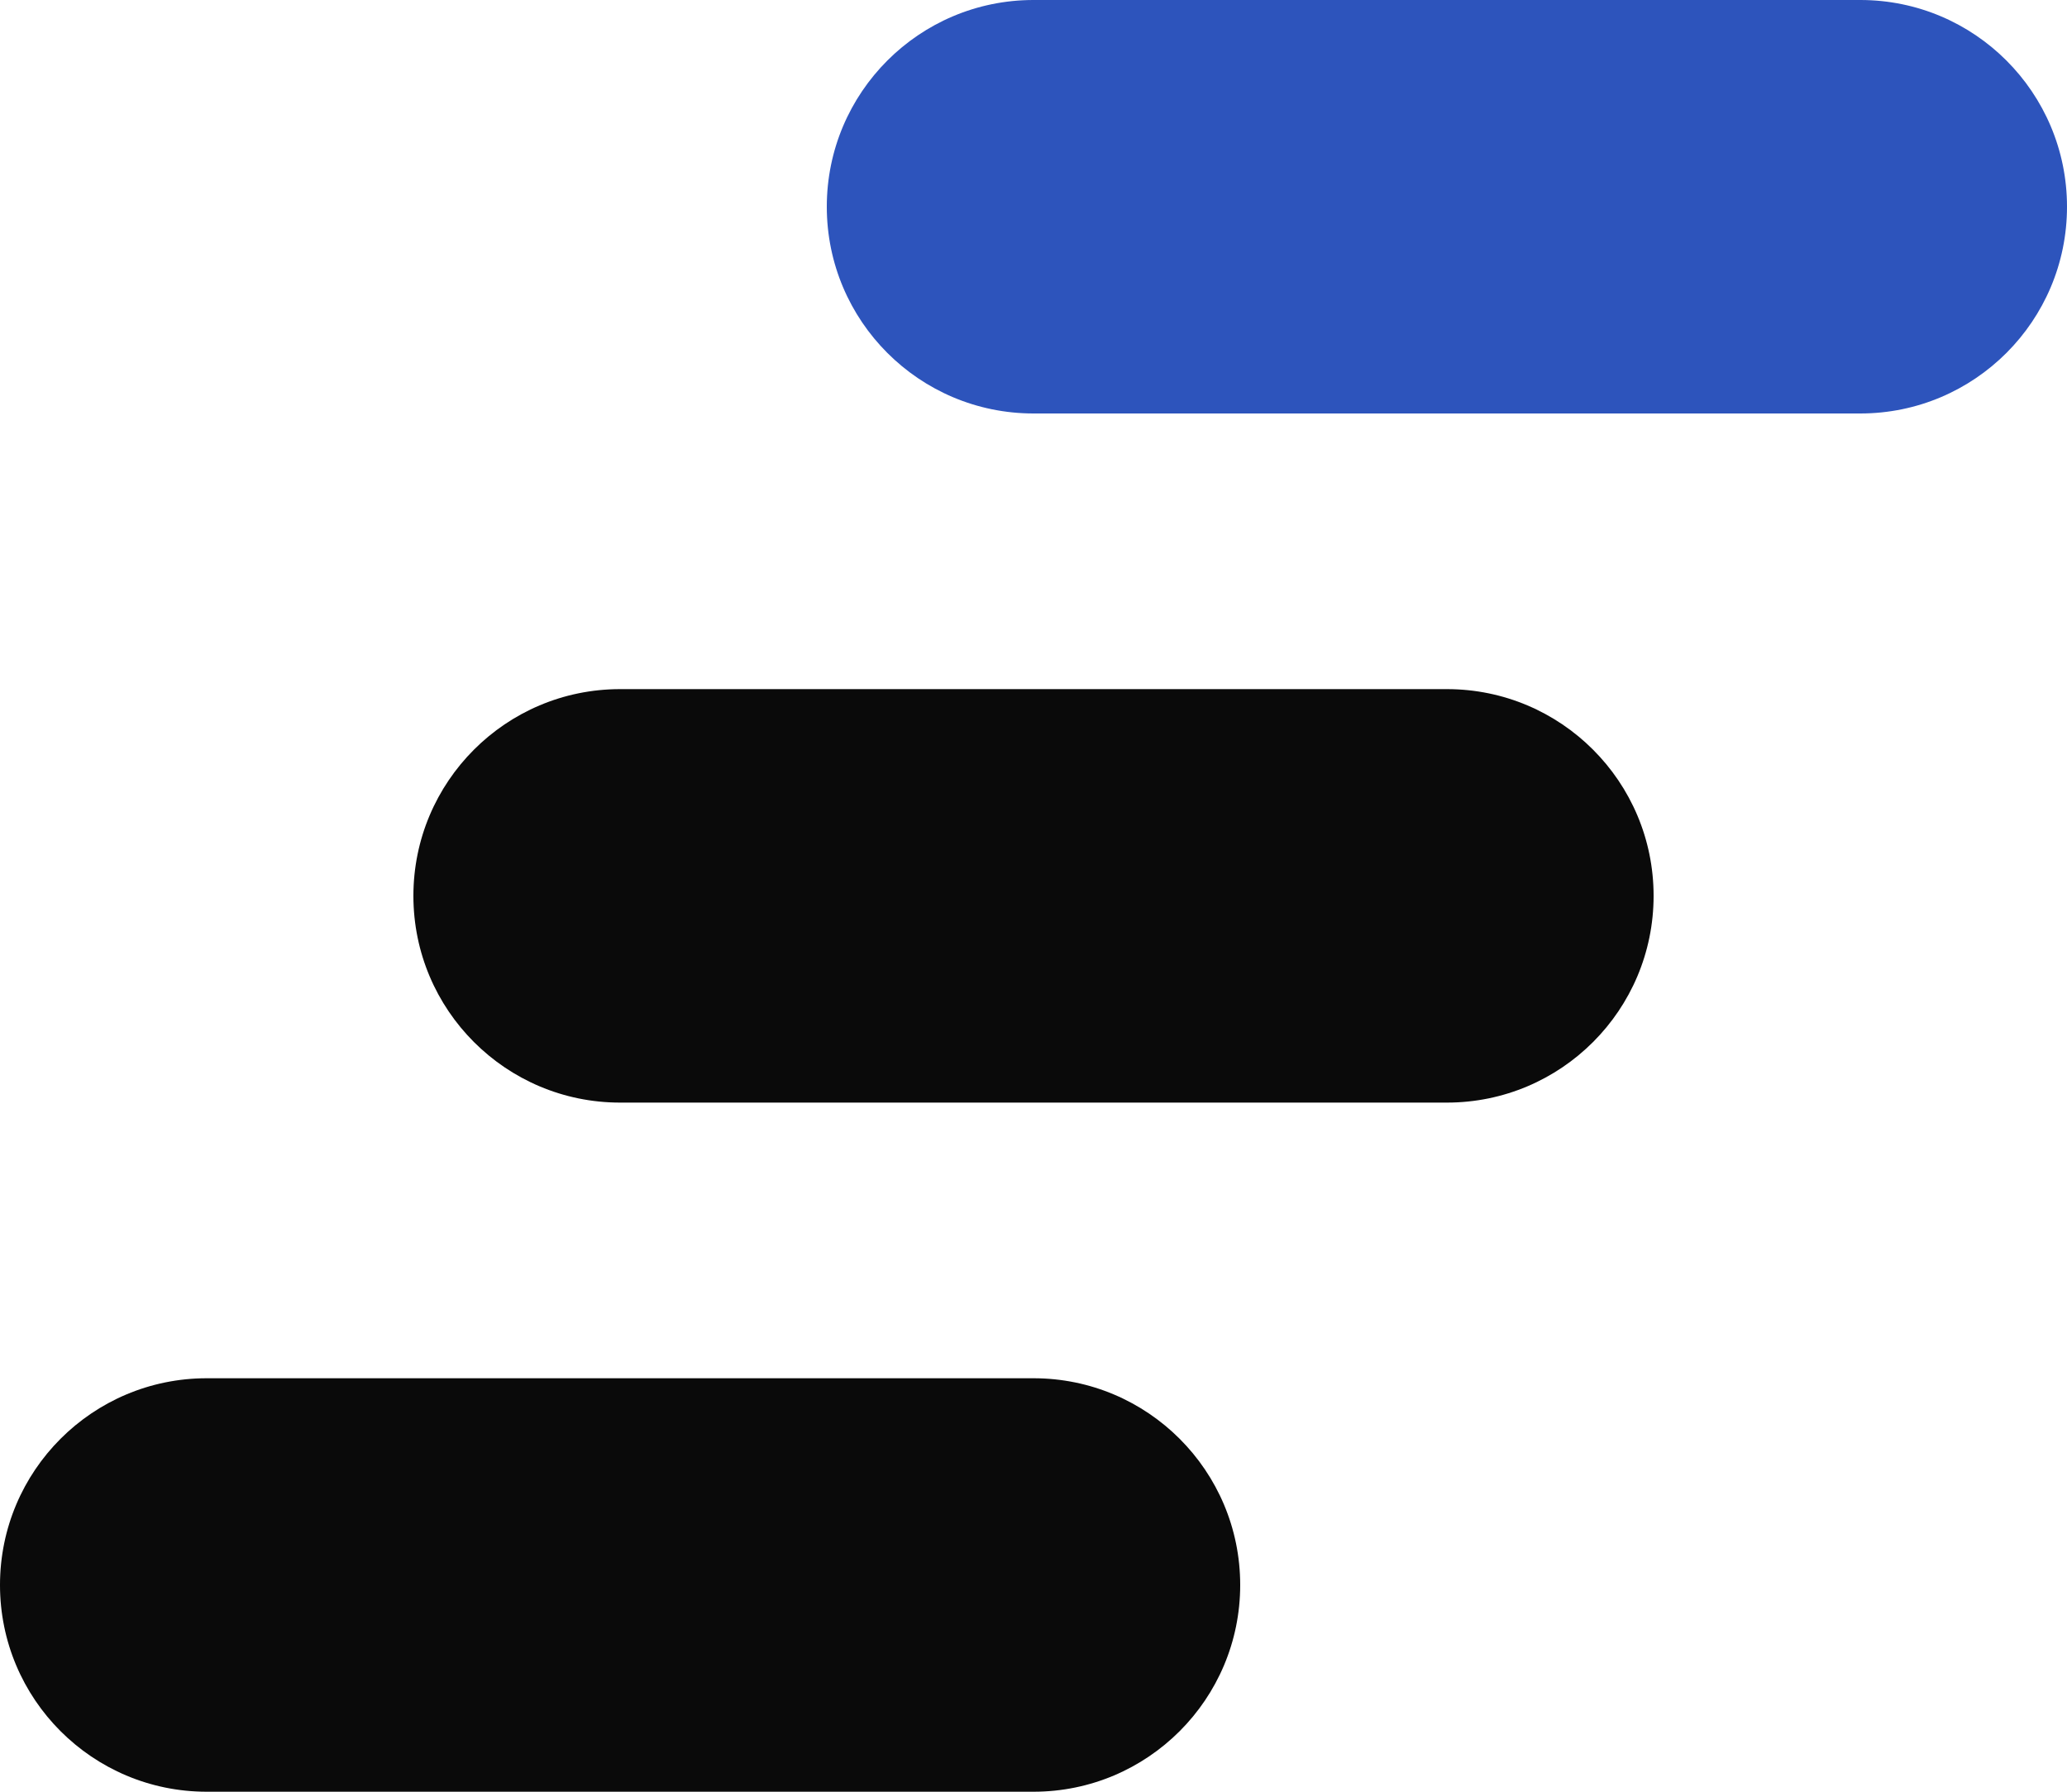
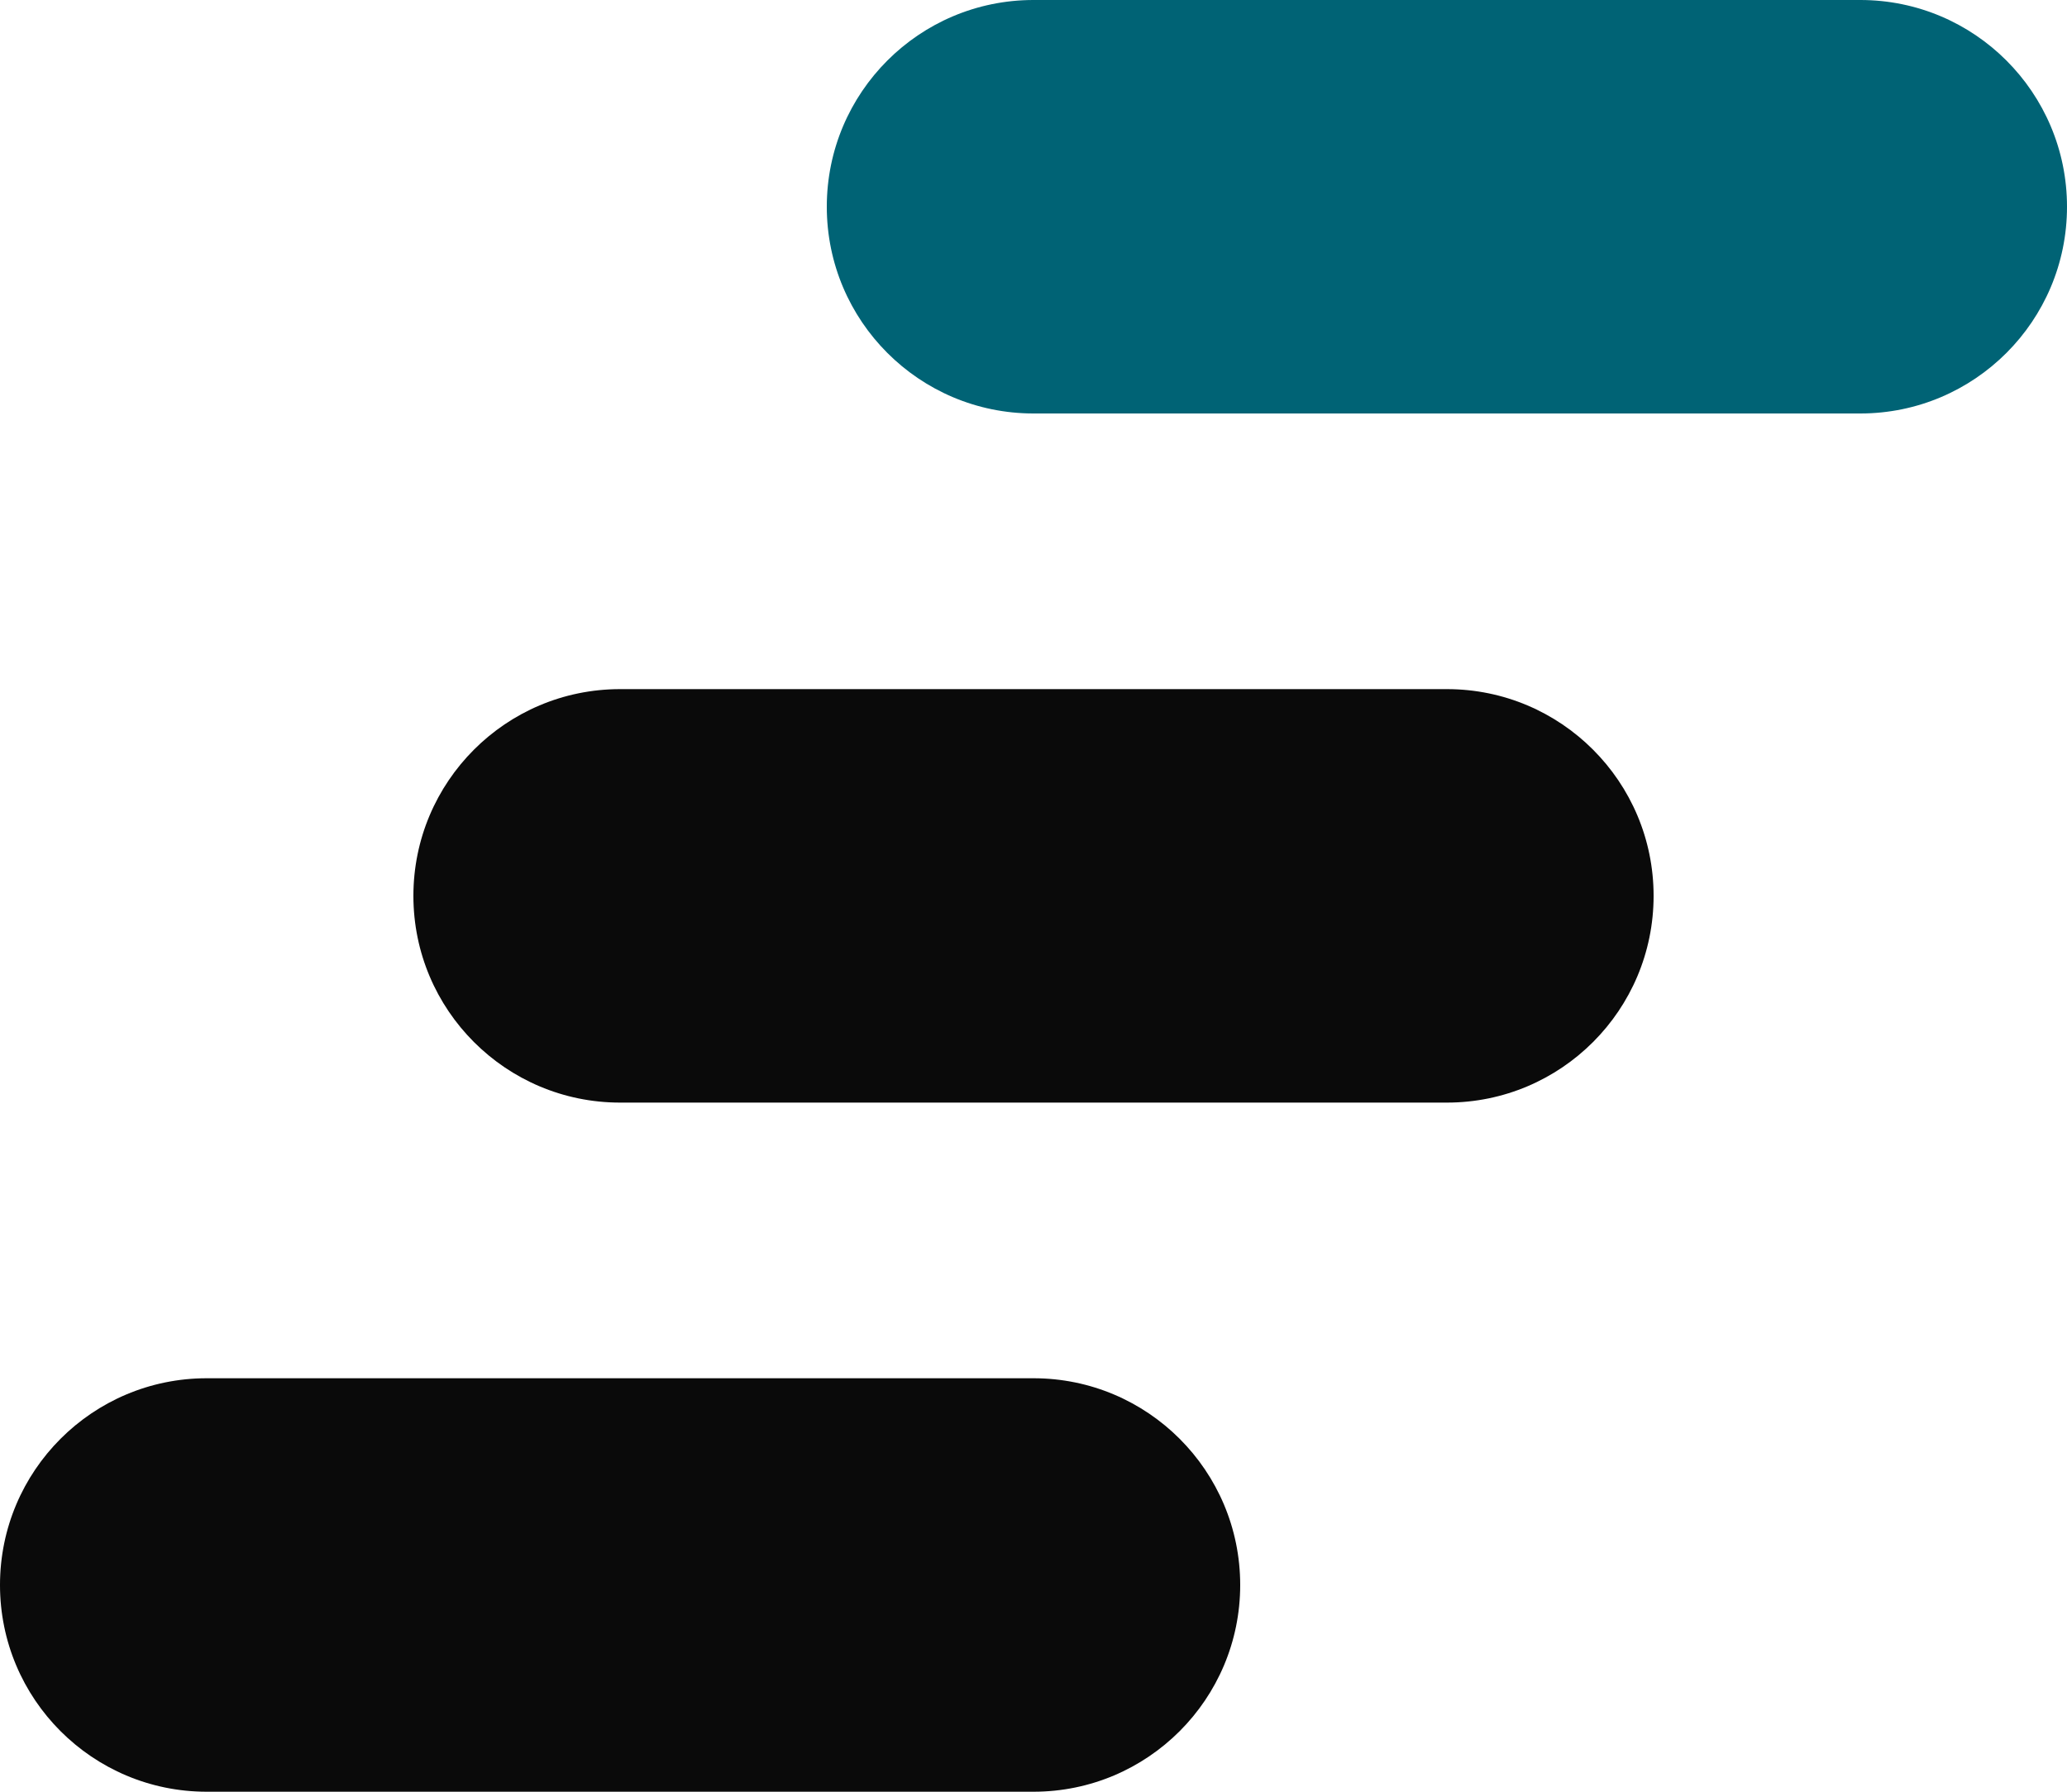
<svg xmlns="http://www.w3.org/2000/svg" viewBox="0 4 60 52">
  <rect fill="#0a0a0a" x="0" y="44" width="36" height="12" rx="6" />
  <rect fill="#0a0a0a" x="12" y="24" width="36" height="12" rx="6" />
-   <rect fill="#2d54bc" x="24" y="4" width="36" height="12" rx="6" />
+   <rect fill="#006375" x="24" y="4" width="36" height="12" rx="6" />
</svg>
